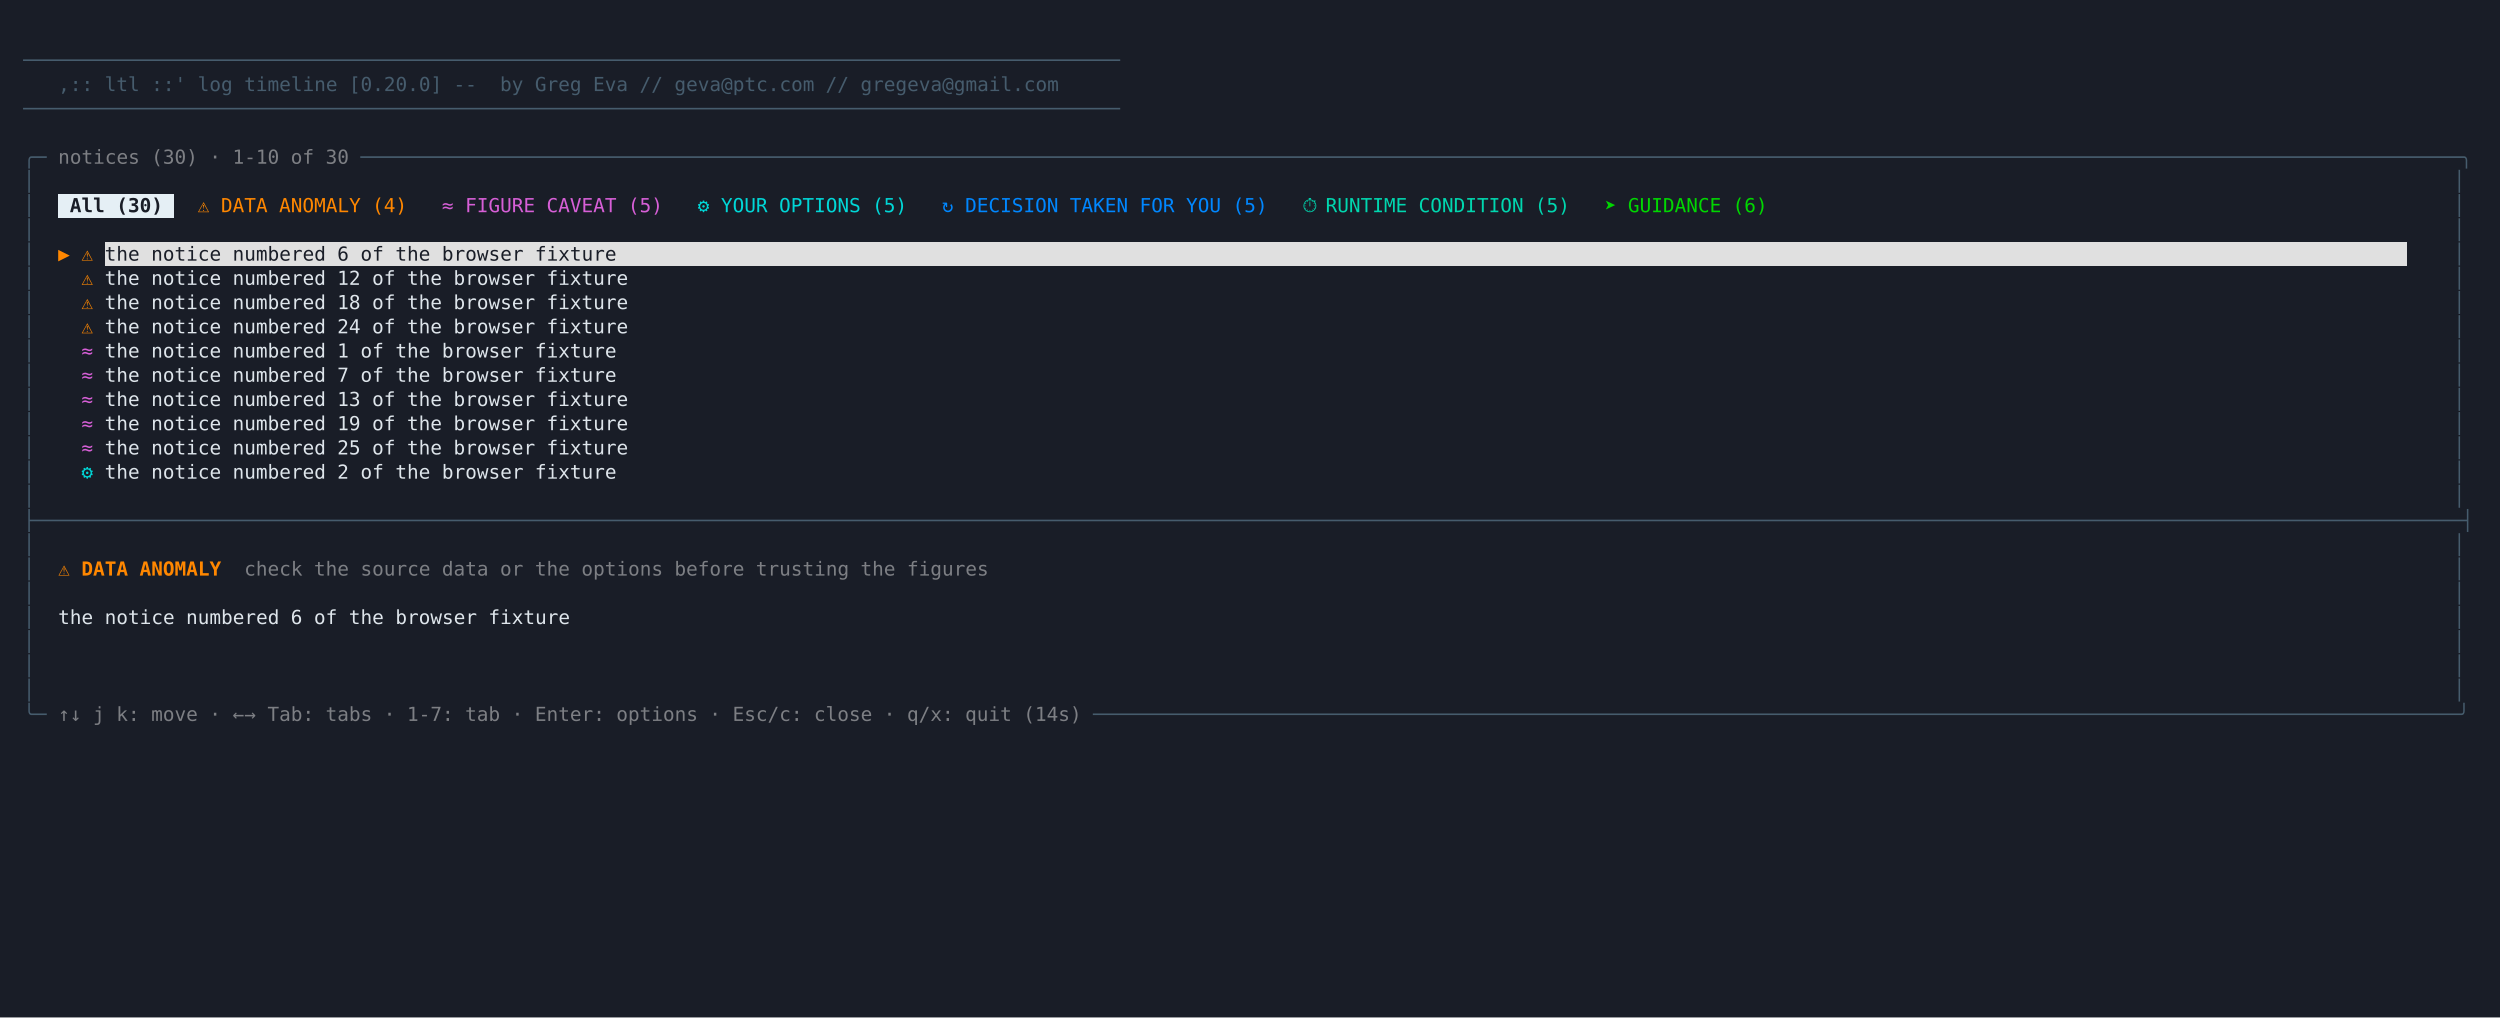
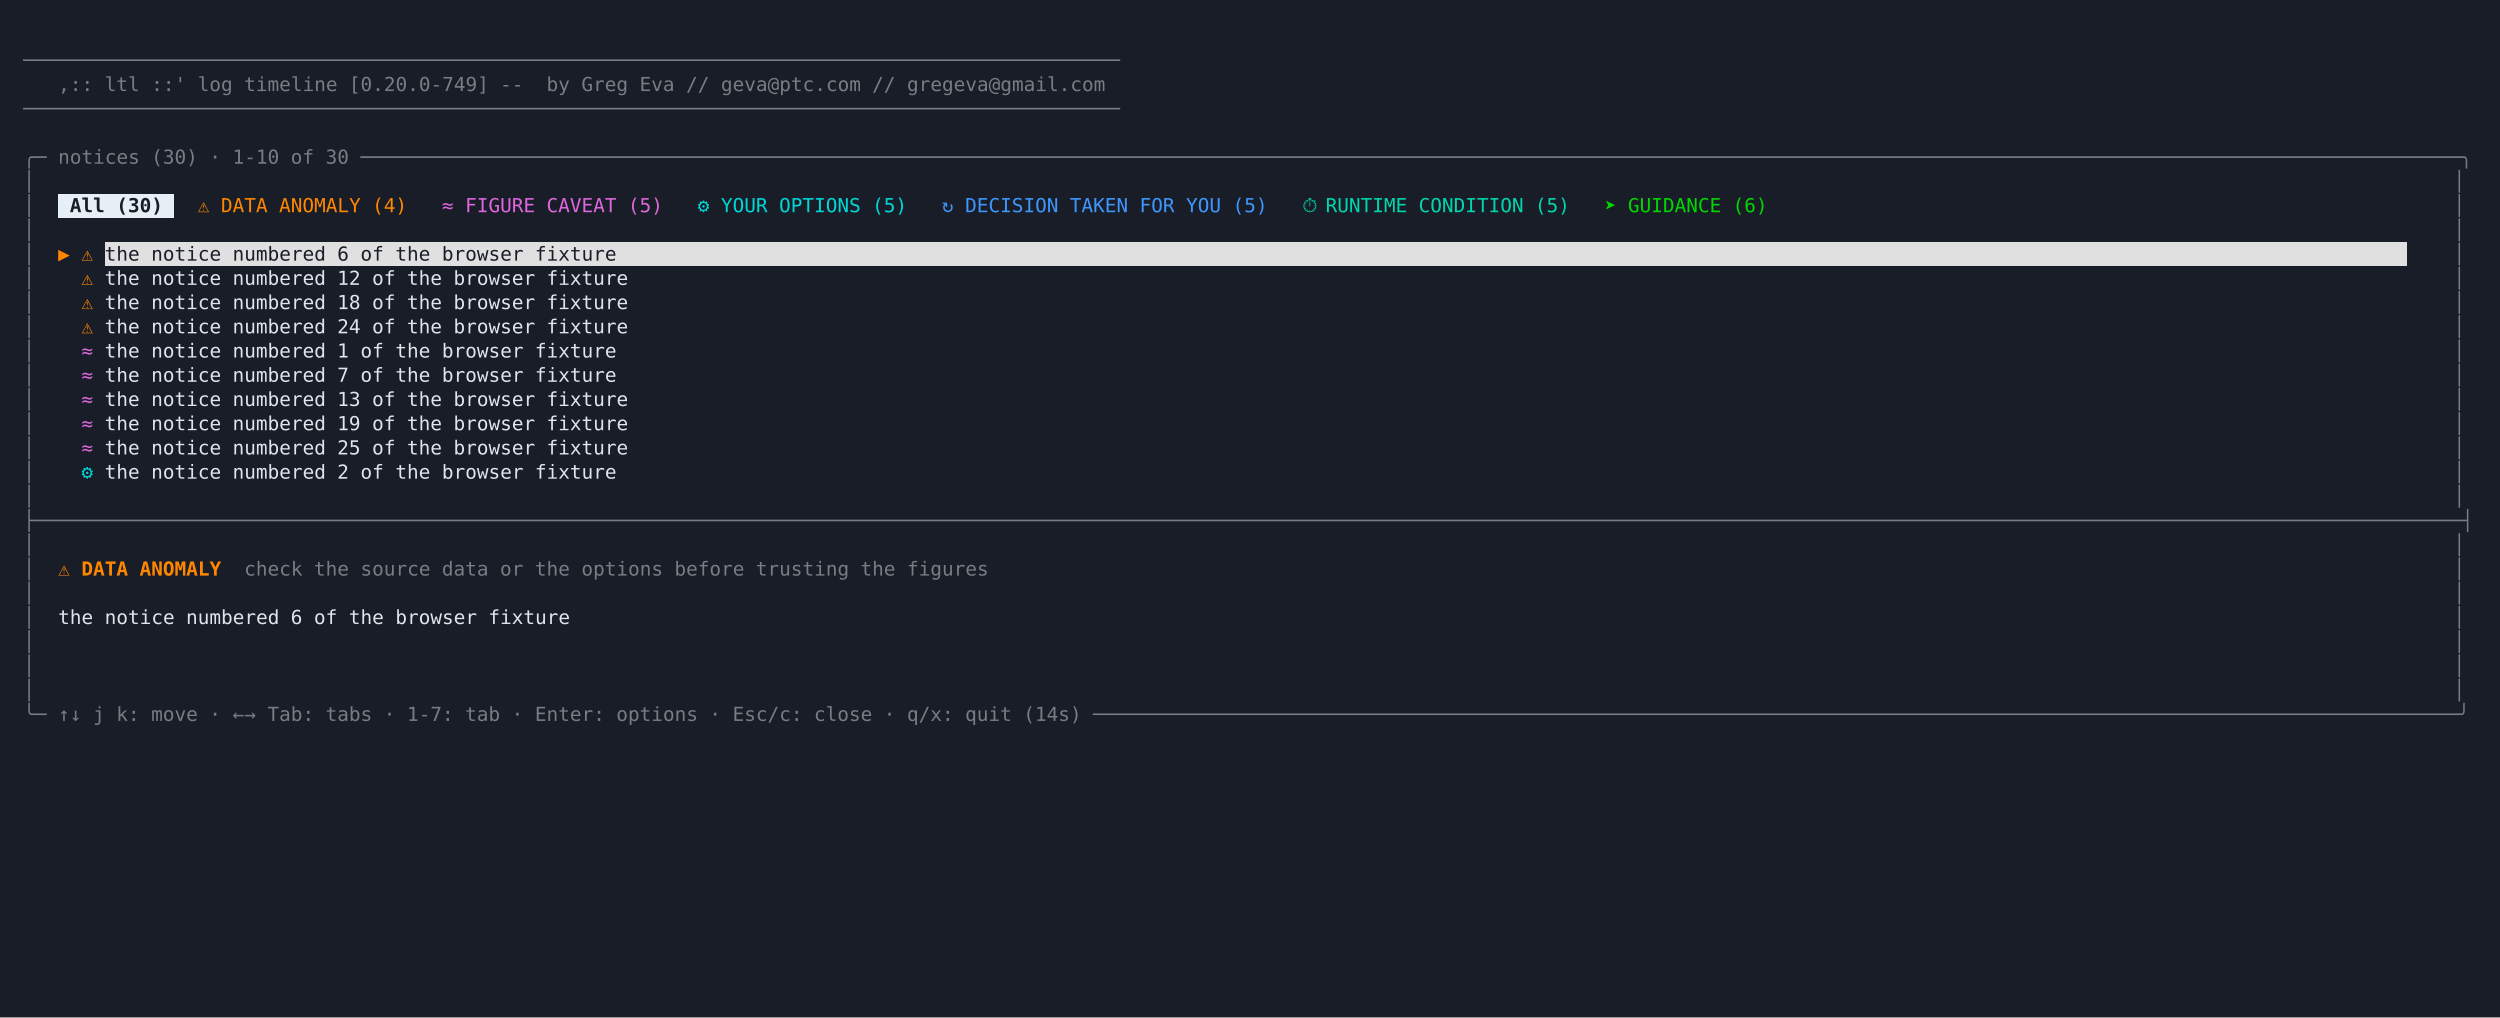
<svg xmlns="http://www.w3.org/2000/svg" width="1548" height="630" viewBox="0 0 1548 630">
  <rect width="100%" height="100%" fill="#191d27" />
  <g font-family="ui-monospace, 'SF Mono', SFMono-Regular, Menlo, Consolas, 'DejaVu Sans Mono', monospace" font-size="12">
    <rect x="36" y="120" width="72" height="15" fill="#e5eff5" shape-rendering="crispEdges" />
    <rect x="64.8" y="150" width="1425.6" height="15" fill="#e0e0e0" shape-rendering="crispEdges" />
-     <text x="14.4" y="41.4" fill="#465c6d" textLength="676.8" lengthAdjust="spacing">──────────────────────────────────────────────────────────────────────────────────────────────</text>
-     <text x="36" y="56.4" fill="#465c6d" textLength="21.6" lengthAdjust="spacing">,::</text>
-     <text x="64.8" y="56.4" fill="#465c6d" textLength="21.6" lengthAdjust="spacing">ltl</text>
-     <text x="93.6" y="56.4" fill="#465c6d" textLength="21.6" lengthAdjust="spacing">::'</text>
-     <text x="122.4" y="56.4" fill="#465c6d" textLength="21.6" lengthAdjust="spacing">log</text>
-     <text x="151.2" y="56.4" fill="#465c6d" textLength="57.6" lengthAdjust="spacing">timeline</text>
-     <text x="216" y="56.4" fill="#465c6d" textLength="57.6" lengthAdjust="spacing">[0.20.0]</text>
-     <text x="280.8" y="56.4" fill="#465c6d" textLength="14.4" lengthAdjust="spacing">--</text>
-     <text x="309.6" y="56.4" fill="#465c6d" textLength="14.4" lengthAdjust="spacing">by</text>
-     <text x="331.2" y="56.4" fill="#465c6d" textLength="28.8" lengthAdjust="spacing">Greg</text>
-     <text x="367.2" y="56.4" fill="#465c6d" textLength="21.6" lengthAdjust="spacing">Eva</text>
-     <text x="396" y="56.4" fill="#465c6d" textLength="14.4" lengthAdjust="spacing">//</text>
-     <text x="417.6" y="56.4" fill="#465c6d" textLength="86.4" lengthAdjust="spacing">geva@ptc.com</text>
-     <text x="511.2" y="56.4" fill="#465c6d" textLength="14.4" lengthAdjust="spacing">//</text>
-     <text x="532.8" y="56.4" fill="#465c6d" textLength="122.4" lengthAdjust="spacing">gregeva@gmail.com</text>
-     <text x="14.4" y="71.4" fill="#465c6d" textLength="676.8" lengthAdjust="spacing">──────────────────────────────────────────────────────────────────────────────────────────────</text>
-     <text x="14.4" y="101.4" fill="#465c6d" textLength="14.4" lengthAdjust="spacing">╭─</text>
-     <text x="36" y="101.4" fill="#7d7f84" textLength="50.4" lengthAdjust="spacing">notices</text>
-     <text x="93.6" y="101.4" fill="#7d7f84" textLength="28.8" lengthAdjust="spacing">(30)</text>
-     <text x="129.6" y="101.4" fill="#7d7f84">·</text>
-     <text x="144" y="101.4" fill="#7d7f84" textLength="28.8" lengthAdjust="spacing">1-10</text>
-     <text x="180" y="101.4" fill="#7d7f84" textLength="14.4" lengthAdjust="spacing">of</text>
-     <text x="201.6" y="101.4" fill="#7d7f84" textLength="14.4" lengthAdjust="spacing">30</text>
-     <text x="223.2" y="101.4" fill="#465c6d" textLength="1303.2" lengthAdjust="spacing">────────────────────────────────────────────────────────────────────────────────────────────────────────────────────────────────────────────────────────────────────────────────────╮</text>
-     <text x="14.4" y="116.4" fill="#465c6d">│</text>
-     <text x="1519.2" y="116.4" fill="#465c6d">│</text>
-     <text x="14.4" y="131.4" fill="#465c6d">│</text>
+     <text x="14.4" y="41.4" fill="#797c81" textLength="676.8" lengthAdjust="spacing">──────────────────────────────────────────────────────────────────────────────────────────────</text>
+     <text x="36" y="56.4" fill="#797c81" textLength="21.6" lengthAdjust="spacing">,::</text>
+     <text x="64.8" y="56.4" fill="#797c81" textLength="21.6" lengthAdjust="spacing">ltl</text>
+     <text x="93.6" y="56.4" fill="#797c81" textLength="21.6" lengthAdjust="spacing">::'</text>
+     <text x="122.4" y="56.4" fill="#797c81" textLength="21.6" lengthAdjust="spacing">log</text>
+     <text x="151.2" y="56.4" fill="#797c81" textLength="57.6" lengthAdjust="spacing">timeline</text>
+     <text x="216" y="56.4" fill="#797c81" textLength="86.4" lengthAdjust="spacing">[0.20.0-749]</text>
+     <text x="309.6" y="56.4" fill="#797c81" textLength="14.4" lengthAdjust="spacing">--</text>
+     <text x="338.4" y="56.4" fill="#797c81" textLength="14.4" lengthAdjust="spacing">by</text>
+     <text x="360" y="56.4" fill="#797c81" textLength="28.8" lengthAdjust="spacing">Greg</text>
+     <text x="396" y="56.4" fill="#797c81" textLength="21.6" lengthAdjust="spacing">Eva</text>
+     <text x="424.8" y="56.4" fill="#797c81" textLength="14.4" lengthAdjust="spacing">//</text>
+     <text x="446.4" y="56.4" fill="#797c81" textLength="86.4" lengthAdjust="spacing">geva@ptc.com</text>
+     <text x="540" y="56.4" fill="#797c81" textLength="14.4" lengthAdjust="spacing">//</text>
+     <text x="561.6" y="56.4" fill="#797c81" textLength="122.4" lengthAdjust="spacing">gregeva@gmail.com</text>
+     <text x="14.4" y="71.4" fill="#797c81" textLength="676.8" lengthAdjust="spacing">──────────────────────────────────────────────────────────────────────────────────────────────</text>
+     <text x="14.4" y="101.4" fill="#797c81" textLength="14.4" lengthAdjust="spacing">╭─</text>
+     <text x="36" y="101.4" fill="#797c81" textLength="50.4" lengthAdjust="spacing">notices</text>
+     <text x="93.6" y="101.4" fill="#797c81" textLength="28.8" lengthAdjust="spacing">(30)</text>
+     <text x="129.6" y="101.4" fill="#797c81">·</text>
+     <text x="144" y="101.4" fill="#797c81" textLength="28.8" lengthAdjust="spacing">1-10</text>
+     <text x="180" y="101.4" fill="#797c81" textLength="14.4" lengthAdjust="spacing">of</text>
+     <text x="201.6" y="101.4" fill="#797c81" textLength="14.4" lengthAdjust="spacing">30</text>
+     <text x="223.2" y="101.4" fill="#797c81" textLength="1303.2" lengthAdjust="spacing">────────────────────────────────────────────────────────────────────────────────────────────────────────────────────────────────────────────────────────────────────────────────────╮</text>
+     <text x="14.4" y="116.4" fill="#797c81">│</text>
+     <text x="1519.2" y="116.4" fill="#797c81">│</text>
+     <text x="14.4" y="131.4" fill="#797c81">│</text>
    <text x="43.2" y="131.4" fill="#191d27" font-weight="bold" textLength="21.6" lengthAdjust="spacing">All</text>
    <text x="72" y="131.4" fill="#191d27" font-weight="bold" textLength="28.8" lengthAdjust="spacing">(30)</text>
    <text x="122.4" y="131.4" fill="#ff8700">⚠</text>
    <text x="136.8" y="131.4" fill="#ff8700" textLength="28.8" lengthAdjust="spacing">DATA</text>
    <text x="172.8" y="131.4" fill="#ff8700" textLength="50.4" lengthAdjust="spacing">ANOMALY</text>
    <text x="230.4" y="131.4" fill="#ff8700" textLength="21.6" lengthAdjust="spacing">(4)</text>
-     <text x="273.6" y="131.4" fill="#d75fd7">≈</text>
-     <text x="288" y="131.4" fill="#d75fd7" textLength="43.2" lengthAdjust="spacing">FIGURE</text>
-     <text x="338.4" y="131.4" fill="#d75fd7" textLength="43.2" lengthAdjust="spacing">CAVEAT</text>
-     <text x="388.8" y="131.4" fill="#d75fd7" textLength="21.6" lengthAdjust="spacing">(5)</text>
+     <text x="273.6" y="131.4" fill="#de66de">≈</text>
+     <text x="288" y="131.4" fill="#de66de" textLength="43.2" lengthAdjust="spacing">FIGURE</text>
+     <text x="338.4" y="131.4" fill="#de66de" textLength="43.2" lengthAdjust="spacing">CAVEAT</text>
+     <text x="388.8" y="131.4" fill="#de66de" textLength="21.6" lengthAdjust="spacing">(5)</text>
    <text x="432" y="131.4" fill="#00d7d7">⚙</text>
    <text x="446.4" y="131.4" fill="#00d7d7" textLength="28.8" lengthAdjust="spacing">YOUR</text>
    <text x="482.4" y="131.4" fill="#00d7d7" textLength="50.4" lengthAdjust="spacing">OPTIONS</text>
    <text x="540" y="131.4" fill="#00d7d7" textLength="21.6" lengthAdjust="spacing">(5)</text>
-     <text x="583.2" y="131.4" fill="#0087ff">↻</text>
-     <text x="597.6" y="131.4" fill="#0087ff" textLength="57.6" lengthAdjust="spacing">DECISION</text>
-     <text x="662.4" y="131.4" fill="#0087ff" textLength="36" lengthAdjust="spacing">TAKEN</text>
-     <text x="705.6" y="131.4" fill="#0087ff" textLength="21.6" lengthAdjust="spacing">FOR</text>
-     <text x="734.4" y="131.4" fill="#0087ff" textLength="21.6" lengthAdjust="spacing">YOU</text>
-     <text x="763.2" y="131.4" fill="#0087ff" textLength="21.6" lengthAdjust="spacing">(5)</text>
+     <text x="583.2" y="131.4" fill="#3d97fe">↻</text>
+     <text x="597.6" y="131.4" fill="#3d97fe" textLength="57.6" lengthAdjust="spacing">DECISION</text>
+     <text x="662.4" y="131.4" fill="#3d97fe" textLength="36" lengthAdjust="spacing">TAKEN</text>
+     <text x="705.6" y="131.4" fill="#3d97fe" textLength="21.6" lengthAdjust="spacing">FOR</text>
+     <text x="734.4" y="131.4" fill="#3d97fe" textLength="21.6" lengthAdjust="spacing">YOU</text>
+     <text x="763.2" y="131.4" fill="#3d97fe" textLength="21.6" lengthAdjust="spacing">(5)</text>
    <text x="806.4" y="131.4" fill="#00d7af">⏱</text>
    <text x="820.8" y="131.4" fill="#00d7af" textLength="50.4" lengthAdjust="spacing">RUNTIME</text>
    <text x="878.4" y="131.4" fill="#00d7af" textLength="64.8" lengthAdjust="spacing">CONDITION</text>
    <text x="950.4" y="131.4" fill="#00d7af" textLength="21.6" lengthAdjust="spacing">(5)</text>
    <text x="993.6" y="131.4" fill="#00d700">➤</text>
    <text x="1008" y="131.4" fill="#00d700" textLength="57.6" lengthAdjust="spacing">GUIDANCE</text>
    <text x="1072.8" y="131.4" fill="#00d700" textLength="21.6" lengthAdjust="spacing">(6)</text>
-     <text x="1519.2" y="131.4" fill="#465c6d">│</text>
-     <text x="14.4" y="146.4" fill="#465c6d">│</text>
-     <text x="1519.2" y="146.4" fill="#465c6d">│</text>
-     <text x="14.4" y="161.4" fill="#465c6d">│</text>
+     <text x="1519.2" y="131.4" fill="#797c81">│</text>
+     <text x="14.4" y="146.4" fill="#797c81">│</text>
+     <text x="1519.2" y="146.4" fill="#797c81">│</text>
+     <text x="14.4" y="161.4" fill="#797c81">│</text>
    <text x="36" y="161.4" fill="#ff8700">▶</text>
    <text x="50.4" y="161.4" fill="#ff8700">⚠</text>
    <text x="64.8" y="161.4" fill="#191d27" textLength="21.6" lengthAdjust="spacing">the</text>
    <text x="93.6" y="161.4" fill="#191d27" textLength="43.2" lengthAdjust="spacing">notice</text>
    <text x="144" y="161.4" fill="#191d27" textLength="57.6" lengthAdjust="spacing">numbered</text>
    <text x="208.8" y="161.4" fill="#191d27">6</text>
    <text x="223.2" y="161.4" fill="#191d27" textLength="14.4" lengthAdjust="spacing">of</text>
    <text x="244.8" y="161.4" fill="#191d27" textLength="21.6" lengthAdjust="spacing">the</text>
    <text x="273.6" y="161.4" fill="#191d27" textLength="50.4" lengthAdjust="spacing">browser</text>
    <text x="331.2" y="161.4" fill="#191d27" textLength="50.4" lengthAdjust="spacing">fixture</text>
-     <text x="1519.2" y="161.4" fill="#465c6d">│</text>
-     <text x="14.4" y="176.4" fill="#465c6d">│</text>
+     <text x="1519.2" y="161.4" fill="#797c81">│</text>
+     <text x="14.4" y="176.4" fill="#797c81">│</text>
    <text x="50.4" y="176.4" fill="#ff8700">⚠</text>
    <text x="64.8" y="176.4" fill="#dee5eb" textLength="21.6" lengthAdjust="spacing">the</text>
    <text x="93.6" y="176.4" fill="#dee5eb" textLength="43.2" lengthAdjust="spacing">notice</text>
    <text x="144" y="176.4" fill="#dee5eb" textLength="57.6" lengthAdjust="spacing">numbered</text>
    <text x="208.8" y="176.4" fill="#dee5eb" textLength="14.4" lengthAdjust="spacing">12</text>
    <text x="230.4" y="176.4" fill="#dee5eb" textLength="14.4" lengthAdjust="spacing">of</text>
    <text x="252" y="176.4" fill="#dee5eb" textLength="21.6" lengthAdjust="spacing">the</text>
    <text x="280.8" y="176.4" fill="#dee5eb" textLength="50.4" lengthAdjust="spacing">browser</text>
    <text x="338.4" y="176.4" fill="#dee5eb" textLength="50.4" lengthAdjust="spacing">fixture</text>
-     <text x="1519.2" y="176.4" fill="#465c6d">│</text>
-     <text x="14.4" y="191.4" fill="#465c6d">│</text>
+     <text x="1519.2" y="176.4" fill="#797c81">│</text>
+     <text x="14.4" y="191.4" fill="#797c81">│</text>
    <text x="50.4" y="191.4" fill="#ff8700">⚠</text>
    <text x="64.8" y="191.4" fill="#dee5eb" textLength="21.6" lengthAdjust="spacing">the</text>
    <text x="93.6" y="191.4" fill="#dee5eb" textLength="43.2" lengthAdjust="spacing">notice</text>
    <text x="144" y="191.4" fill="#dee5eb" textLength="57.6" lengthAdjust="spacing">numbered</text>
    <text x="208.8" y="191.4" fill="#dee5eb" textLength="14.4" lengthAdjust="spacing">18</text>
    <text x="230.4" y="191.4" fill="#dee5eb" textLength="14.4" lengthAdjust="spacing">of</text>
    <text x="252" y="191.4" fill="#dee5eb" textLength="21.6" lengthAdjust="spacing">the</text>
    <text x="280.8" y="191.4" fill="#dee5eb" textLength="50.4" lengthAdjust="spacing">browser</text>
    <text x="338.4" y="191.4" fill="#dee5eb" textLength="50.4" lengthAdjust="spacing">fixture</text>
-     <text x="1519.2" y="191.4" fill="#465c6d">│</text>
-     <text x="14.4" y="206.4" fill="#465c6d">│</text>
+     <text x="1519.2" y="191.4" fill="#797c81">│</text>
+     <text x="14.4" y="206.4" fill="#797c81">│</text>
    <text x="50.4" y="206.4" fill="#ff8700">⚠</text>
    <text x="64.8" y="206.4" fill="#dee5eb" textLength="21.6" lengthAdjust="spacing">the</text>
    <text x="93.6" y="206.4" fill="#dee5eb" textLength="43.2" lengthAdjust="spacing">notice</text>
    <text x="144" y="206.4" fill="#dee5eb" textLength="57.6" lengthAdjust="spacing">numbered</text>
    <text x="208.8" y="206.4" fill="#dee5eb" textLength="14.4" lengthAdjust="spacing">24</text>
    <text x="230.4" y="206.4" fill="#dee5eb" textLength="14.4" lengthAdjust="spacing">of</text>
    <text x="252" y="206.4" fill="#dee5eb" textLength="21.6" lengthAdjust="spacing">the</text>
    <text x="280.8" y="206.4" fill="#dee5eb" textLength="50.4" lengthAdjust="spacing">browser</text>
    <text x="338.4" y="206.4" fill="#dee5eb" textLength="50.4" lengthAdjust="spacing">fixture</text>
-     <text x="1519.2" y="206.4" fill="#465c6d">│</text>
-     <text x="14.4" y="221.4" fill="#465c6d">│</text>
-     <text x="50.4" y="221.4" fill="#d75fd7">≈</text>
+     <text x="1519.2" y="206.4" fill="#797c81">│</text>
+     <text x="14.4" y="221.4" fill="#797c81">│</text>
+     <text x="50.4" y="221.4" fill="#de66de">≈</text>
    <text x="64.8" y="221.4" fill="#dee5eb" textLength="21.6" lengthAdjust="spacing">the</text>
    <text x="93.6" y="221.4" fill="#dee5eb" textLength="43.2" lengthAdjust="spacing">notice</text>
    <text x="144" y="221.4" fill="#dee5eb" textLength="57.6" lengthAdjust="spacing">numbered</text>
    <text x="208.8" y="221.4" fill="#dee5eb">1</text>
    <text x="223.2" y="221.4" fill="#dee5eb" textLength="14.4" lengthAdjust="spacing">of</text>
    <text x="244.8" y="221.4" fill="#dee5eb" textLength="21.6" lengthAdjust="spacing">the</text>
    <text x="273.6" y="221.4" fill="#dee5eb" textLength="50.4" lengthAdjust="spacing">browser</text>
    <text x="331.2" y="221.4" fill="#dee5eb" textLength="50.4" lengthAdjust="spacing">fixture</text>
-     <text x="1519.2" y="221.4" fill="#465c6d">│</text>
-     <text x="14.4" y="236.4" fill="#465c6d">│</text>
-     <text x="50.4" y="236.4" fill="#d75fd7">≈</text>
+     <text x="1519.2" y="221.4" fill="#797c81">│</text>
+     <text x="14.4" y="236.4" fill="#797c81">│</text>
+     <text x="50.4" y="236.4" fill="#de66de">≈</text>
    <text x="64.8" y="236.4" fill="#dee5eb" textLength="21.6" lengthAdjust="spacing">the</text>
    <text x="93.6" y="236.4" fill="#dee5eb" textLength="43.2" lengthAdjust="spacing">notice</text>
    <text x="144" y="236.4" fill="#dee5eb" textLength="57.6" lengthAdjust="spacing">numbered</text>
    <text x="208.8" y="236.4" fill="#dee5eb">7</text>
    <text x="223.2" y="236.4" fill="#dee5eb" textLength="14.4" lengthAdjust="spacing">of</text>
    <text x="244.8" y="236.4" fill="#dee5eb" textLength="21.6" lengthAdjust="spacing">the</text>
    <text x="273.6" y="236.4" fill="#dee5eb" textLength="50.4" lengthAdjust="spacing">browser</text>
    <text x="331.2" y="236.4" fill="#dee5eb" textLength="50.4" lengthAdjust="spacing">fixture</text>
-     <text x="1519.2" y="236.4" fill="#465c6d">│</text>
-     <text x="14.4" y="251.4" fill="#465c6d">│</text>
-     <text x="50.4" y="251.4" fill="#d75fd7">≈</text>
+     <text x="1519.2" y="236.4" fill="#797c81">│</text>
+     <text x="14.4" y="251.4" fill="#797c81">│</text>
+     <text x="50.4" y="251.4" fill="#de66de">≈</text>
    <text x="64.8" y="251.4" fill="#dee5eb" textLength="21.6" lengthAdjust="spacing">the</text>
    <text x="93.6" y="251.4" fill="#dee5eb" textLength="43.2" lengthAdjust="spacing">notice</text>
    <text x="144" y="251.4" fill="#dee5eb" textLength="57.6" lengthAdjust="spacing">numbered</text>
    <text x="208.8" y="251.4" fill="#dee5eb" textLength="14.4" lengthAdjust="spacing">13</text>
    <text x="230.4" y="251.4" fill="#dee5eb" textLength="14.4" lengthAdjust="spacing">of</text>
    <text x="252" y="251.4" fill="#dee5eb" textLength="21.6" lengthAdjust="spacing">the</text>
    <text x="280.8" y="251.4" fill="#dee5eb" textLength="50.4" lengthAdjust="spacing">browser</text>
    <text x="338.4" y="251.4" fill="#dee5eb" textLength="50.4" lengthAdjust="spacing">fixture</text>
-     <text x="1519.2" y="251.4" fill="#465c6d">│</text>
-     <text x="14.4" y="266.4" fill="#465c6d">│</text>
-     <text x="50.4" y="266.4" fill="#d75fd7">≈</text>
+     <text x="1519.2" y="251.4" fill="#797c81">│</text>
+     <text x="14.4" y="266.4" fill="#797c81">│</text>
+     <text x="50.4" y="266.4" fill="#de66de">≈</text>
    <text x="64.8" y="266.4" fill="#dee5eb" textLength="21.6" lengthAdjust="spacing">the</text>
    <text x="93.6" y="266.4" fill="#dee5eb" textLength="43.2" lengthAdjust="spacing">notice</text>
    <text x="144" y="266.4" fill="#dee5eb" textLength="57.6" lengthAdjust="spacing">numbered</text>
    <text x="208.8" y="266.4" fill="#dee5eb" textLength="14.4" lengthAdjust="spacing">19</text>
    <text x="230.4" y="266.4" fill="#dee5eb" textLength="14.4" lengthAdjust="spacing">of</text>
    <text x="252" y="266.4" fill="#dee5eb" textLength="21.6" lengthAdjust="spacing">the</text>
    <text x="280.8" y="266.4" fill="#dee5eb" textLength="50.4" lengthAdjust="spacing">browser</text>
    <text x="338.4" y="266.4" fill="#dee5eb" textLength="50.4" lengthAdjust="spacing">fixture</text>
-     <text x="1519.2" y="266.4" fill="#465c6d">│</text>
-     <text x="14.4" y="281.4" fill="#465c6d">│</text>
-     <text x="50.4" y="281.4" fill="#d75fd7">≈</text>
+     <text x="1519.2" y="266.4" fill="#797c81">│</text>
+     <text x="14.4" y="281.4" fill="#797c81">│</text>
+     <text x="50.4" y="281.4" fill="#de66de">≈</text>
    <text x="64.8" y="281.4" fill="#dee5eb" textLength="21.6" lengthAdjust="spacing">the</text>
    <text x="93.6" y="281.4" fill="#dee5eb" textLength="43.2" lengthAdjust="spacing">notice</text>
    <text x="144" y="281.4" fill="#dee5eb" textLength="57.6" lengthAdjust="spacing">numbered</text>
    <text x="208.8" y="281.4" fill="#dee5eb" textLength="14.4" lengthAdjust="spacing">25</text>
    <text x="230.4" y="281.4" fill="#dee5eb" textLength="14.4" lengthAdjust="spacing">of</text>
    <text x="252" y="281.4" fill="#dee5eb" textLength="21.6" lengthAdjust="spacing">the</text>
    <text x="280.8" y="281.4" fill="#dee5eb" textLength="50.4" lengthAdjust="spacing">browser</text>
    <text x="338.4" y="281.4" fill="#dee5eb" textLength="50.4" lengthAdjust="spacing">fixture</text>
-     <text x="1519.2" y="281.4" fill="#465c6d">│</text>
-     <text x="14.4" y="296.4" fill="#465c6d">│</text>
+     <text x="1519.2" y="281.4" fill="#797c81">│</text>
+     <text x="14.4" y="296.4" fill="#797c81">│</text>
    <text x="50.4" y="296.4" fill="#00d7d7">⚙</text>
    <text x="64.8" y="296.4" fill="#dee5eb" textLength="21.6" lengthAdjust="spacing">the</text>
    <text x="93.6" y="296.4" fill="#dee5eb" textLength="43.2" lengthAdjust="spacing">notice</text>
    <text x="144" y="296.4" fill="#dee5eb" textLength="57.6" lengthAdjust="spacing">numbered</text>
    <text x="208.8" y="296.4" fill="#dee5eb">2</text>
    <text x="223.2" y="296.4" fill="#dee5eb" textLength="14.4" lengthAdjust="spacing">of</text>
    <text x="244.8" y="296.4" fill="#dee5eb" textLength="21.6" lengthAdjust="spacing">the</text>
    <text x="273.6" y="296.4" fill="#dee5eb" textLength="50.4" lengthAdjust="spacing">browser</text>
    <text x="331.2" y="296.4" fill="#dee5eb" textLength="50.4" lengthAdjust="spacing">fixture</text>
-     <text x="1519.2" y="296.4" fill="#465c6d">│</text>
-     <text x="14.4" y="311.4" fill="#465c6d">│</text>
-     <text x="1519.2" y="311.4" fill="#465c6d">│</text>
-     <text x="14.4" y="326.4" fill="#465c6d" textLength="1512" lengthAdjust="spacing">├────────────────────────────────────────────────────────────────────────────────────────────────────────────────────────────────────────────────────────────────────────────────────────────────────────────────┤</text>
-     <text x="14.4" y="341.4" fill="#465c6d">│</text>
-     <text x="1519.2" y="341.4" fill="#465c6d">│</text>
-     <text x="14.4" y="356.4" fill="#465c6d">│</text>
+     <text x="1519.2" y="296.4" fill="#797c81">│</text>
+     <text x="14.4" y="311.4" fill="#797c81">│</text>
+     <text x="1519.2" y="311.4" fill="#797c81">│</text>
+     <text x="14.4" y="326.4" fill="#797c81" textLength="1512" lengthAdjust="spacing">├────────────────────────────────────────────────────────────────────────────────────────────────────────────────────────────────────────────────────────────────────────────────────────────────────────────────┤</text>
+     <text x="14.4" y="341.4" fill="#797c81">│</text>
+     <text x="1519.2" y="341.4" fill="#797c81">│</text>
+     <text x="14.4" y="356.4" fill="#797c81">│</text>
    <text x="36" y="356.4" fill="#ff8700" font-weight="bold">⚠</text>
    <text x="50.4" y="356.4" fill="#ff8700" font-weight="bold" textLength="28.8" lengthAdjust="spacing">DATA</text>
    <text x="86.4" y="356.4" fill="#ff8700" font-weight="bold" textLength="50.4" lengthAdjust="spacing">ANOMALY</text>
-     <text x="151.2" y="356.4" fill="#7d7f84" textLength="36" lengthAdjust="spacing">check</text>
-     <text x="194.4" y="356.4" fill="#7d7f84" textLength="21.6" lengthAdjust="spacing">the</text>
-     <text x="223.2" y="356.4" fill="#7d7f84" textLength="43.2" lengthAdjust="spacing">source</text>
-     <text x="273.6" y="356.4" fill="#7d7f84" textLength="28.8" lengthAdjust="spacing">data</text>
-     <text x="309.6" y="356.4" fill="#7d7f84" textLength="14.4" lengthAdjust="spacing">or</text>
-     <text x="331.2" y="356.4" fill="#7d7f84" textLength="21.6" lengthAdjust="spacing">the</text>
-     <text x="360" y="356.4" fill="#7d7f84" textLength="50.4" lengthAdjust="spacing">options</text>
-     <text x="417.6" y="356.4" fill="#7d7f84" textLength="43.2" lengthAdjust="spacing">before</text>
-     <text x="468" y="356.4" fill="#7d7f84" textLength="57.6" lengthAdjust="spacing">trusting</text>
-     <text x="532.8" y="356.4" fill="#7d7f84" textLength="21.6" lengthAdjust="spacing">the</text>
-     <text x="561.6" y="356.4" fill="#7d7f84" textLength="50.4" lengthAdjust="spacing">figures</text>
-     <text x="1519.2" y="356.4" fill="#465c6d">│</text>
-     <text x="14.4" y="371.4" fill="#465c6d">│</text>
-     <text x="1519.2" y="371.4" fill="#465c6d">│</text>
-     <text x="14.4" y="386.4" fill="#465c6d">│</text>
+     <text x="151.2" y="356.4" fill="#797c81" textLength="36" lengthAdjust="spacing">check</text>
+     <text x="194.4" y="356.4" fill="#797c81" textLength="21.6" lengthAdjust="spacing">the</text>
+     <text x="223.2" y="356.4" fill="#797c81" textLength="43.2" lengthAdjust="spacing">source</text>
+     <text x="273.6" y="356.4" fill="#797c81" textLength="28.8" lengthAdjust="spacing">data</text>
+     <text x="309.6" y="356.4" fill="#797c81" textLength="14.4" lengthAdjust="spacing">or</text>
+     <text x="331.2" y="356.4" fill="#797c81" textLength="21.6" lengthAdjust="spacing">the</text>
+     <text x="360" y="356.4" fill="#797c81" textLength="50.4" lengthAdjust="spacing">options</text>
+     <text x="417.6" y="356.4" fill="#797c81" textLength="43.2" lengthAdjust="spacing">before</text>
+     <text x="468" y="356.4" fill="#797c81" textLength="57.6" lengthAdjust="spacing">trusting</text>
+     <text x="532.8" y="356.4" fill="#797c81" textLength="21.6" lengthAdjust="spacing">the</text>
+     <text x="561.6" y="356.4" fill="#797c81" textLength="50.4" lengthAdjust="spacing">figures</text>
+     <text x="1519.2" y="356.4" fill="#797c81">│</text>
+     <text x="14.4" y="371.4" fill="#797c81">│</text>
+     <text x="1519.2" y="371.4" fill="#797c81">│</text>
+     <text x="14.4" y="386.4" fill="#797c81">│</text>
    <text x="36" y="386.4" fill="#dee5eb" textLength="21.6" lengthAdjust="spacing">the</text>
    <text x="64.8" y="386.4" fill="#dee5eb" textLength="43.2" lengthAdjust="spacing">notice</text>
    <text x="115.2" y="386.4" fill="#dee5eb" textLength="57.6" lengthAdjust="spacing">numbered</text>
    <text x="180" y="386.4" fill="#dee5eb">6</text>
    <text x="194.4" y="386.4" fill="#dee5eb" textLength="14.4" lengthAdjust="spacing">of</text>
    <text x="216" y="386.4" fill="#dee5eb" textLength="21.6" lengthAdjust="spacing">the</text>
    <text x="244.8" y="386.4" fill="#dee5eb" textLength="50.4" lengthAdjust="spacing">browser</text>
    <text x="302.4" y="386.4" fill="#dee5eb" textLength="50.4" lengthAdjust="spacing">fixture</text>
-     <text x="1519.2" y="386.4" fill="#465c6d">│</text>
-     <text x="14.4" y="401.4" fill="#465c6d">│</text>
-     <text x="1519.2" y="401.4" fill="#465c6d">│</text>
-     <text x="14.4" y="416.4" fill="#465c6d">│</text>
-     <text x="1519.2" y="416.4" fill="#465c6d">│</text>
-     <text x="14.4" y="431.4" fill="#465c6d">│</text>
-     <text x="1519.2" y="431.4" fill="#465c6d">│</text>
-     <text x="14.4" y="446.4" fill="#465c6d" textLength="14.4" lengthAdjust="spacing">╰─</text>
-     <text x="36" y="446.4" fill="#7d7f84" textLength="14.4" lengthAdjust="spacing">↑↓</text>
-     <text x="57.6" y="446.4" fill="#7d7f84">j</text>
-     <text x="72" y="446.4" fill="#7d7f84" textLength="14.4" lengthAdjust="spacing">k:</text>
-     <text x="93.6" y="446.4" fill="#7d7f84" textLength="28.8" lengthAdjust="spacing">move</text>
-     <text x="129.6" y="446.4" fill="#7d7f84">·</text>
-     <text x="144" y="446.4" fill="#7d7f84" textLength="14.4" lengthAdjust="spacing">←→</text>
-     <text x="165.6" y="446.4" fill="#7d7f84" textLength="28.8" lengthAdjust="spacing">Tab:</text>
-     <text x="201.6" y="446.4" fill="#7d7f84" textLength="28.8" lengthAdjust="spacing">tabs</text>
-     <text x="237.6" y="446.4" fill="#7d7f84">·</text>
-     <text x="252" y="446.4" fill="#7d7f84" textLength="28.8" lengthAdjust="spacing">1-7:</text>
-     <text x="288" y="446.4" fill="#7d7f84" textLength="21.6" lengthAdjust="spacing">tab</text>
-     <text x="316.8" y="446.4" fill="#7d7f84">·</text>
-     <text x="331.2" y="446.4" fill="#7d7f84" textLength="43.2" lengthAdjust="spacing">Enter:</text>
-     <text x="381.6" y="446.4" fill="#7d7f84" textLength="50.4" lengthAdjust="spacing">options</text>
-     <text x="439.2" y="446.4" fill="#7d7f84">·</text>
-     <text x="453.6" y="446.4" fill="#7d7f84" textLength="43.2" lengthAdjust="spacing">Esc/c:</text>
-     <text x="504" y="446.4" fill="#7d7f84" textLength="36" lengthAdjust="spacing">close</text>
-     <text x="547.2" y="446.4" fill="#7d7f84">·</text>
-     <text x="561.6" y="446.4" fill="#7d7f84" textLength="28.8" lengthAdjust="spacing">q/x:</text>
-     <text x="597.6" y="446.4" fill="#7d7f84" textLength="28.8" lengthAdjust="spacing">quit</text>
-     <text x="633.6" y="446.4" fill="#7d7f84" textLength="36" lengthAdjust="spacing">(14s)</text>
-     <text x="676.8" y="446.4" fill="#465c6d" textLength="849.6" lengthAdjust="spacing">─────────────────────────────────────────────────────────────────────────────────────────────────────────────────────╯</text>
+     <text x="1519.2" y="386.4" fill="#797c81">│</text>
+     <text x="14.4" y="401.4" fill="#797c81">│</text>
+     <text x="1519.2" y="401.4" fill="#797c81">│</text>
+     <text x="14.4" y="416.4" fill="#797c81">│</text>
+     <text x="1519.2" y="416.4" fill="#797c81">│</text>
+     <text x="14.4" y="431.4" fill="#797c81">│</text>
+     <text x="1519.2" y="431.4" fill="#797c81">│</text>
+     <text x="14.4" y="446.4" fill="#797c81" textLength="14.4" lengthAdjust="spacing">╰─</text>
+     <text x="36" y="446.4" fill="#797c81" textLength="14.4" lengthAdjust="spacing">↑↓</text>
+     <text x="57.6" y="446.4" fill="#797c81">j</text>
+     <text x="72" y="446.4" fill="#797c81" textLength="14.4" lengthAdjust="spacing">k:</text>
+     <text x="93.6" y="446.4" fill="#797c81" textLength="28.8" lengthAdjust="spacing">move</text>
+     <text x="129.6" y="446.4" fill="#797c81">·</text>
+     <text x="144" y="446.4" fill="#797c81" textLength="14.4" lengthAdjust="spacing">←→</text>
+     <text x="165.6" y="446.4" fill="#797c81" textLength="28.8" lengthAdjust="spacing">Tab:</text>
+     <text x="201.6" y="446.4" fill="#797c81" textLength="28.8" lengthAdjust="spacing">tabs</text>
+     <text x="237.6" y="446.4" fill="#797c81">·</text>
+     <text x="252" y="446.4" fill="#797c81" textLength="28.8" lengthAdjust="spacing">1-7:</text>
+     <text x="288" y="446.4" fill="#797c81" textLength="21.6" lengthAdjust="spacing">tab</text>
+     <text x="316.8" y="446.4" fill="#797c81">·</text>
+     <text x="331.2" y="446.4" fill="#797c81" textLength="43.2" lengthAdjust="spacing">Enter:</text>
+     <text x="381.6" y="446.4" fill="#797c81" textLength="50.4" lengthAdjust="spacing">options</text>
+     <text x="439.2" y="446.4" fill="#797c81">·</text>
+     <text x="453.6" y="446.4" fill="#797c81" textLength="43.2" lengthAdjust="spacing">Esc/c:</text>
+     <text x="504" y="446.4" fill="#797c81" textLength="36" lengthAdjust="spacing">close</text>
+     <text x="547.2" y="446.4" fill="#797c81">·</text>
+     <text x="561.6" y="446.4" fill="#797c81" textLength="28.8" lengthAdjust="spacing">q/x:</text>
+     <text x="597.6" y="446.4" fill="#797c81" textLength="28.8" lengthAdjust="spacing">quit</text>
+     <text x="633.6" y="446.4" fill="#797c81" textLength="36" lengthAdjust="spacing">(14s)</text>
+     <text x="676.8" y="446.4" fill="#797c81" textLength="849.6" lengthAdjust="spacing">─────────────────────────────────────────────────────────────────────────────────────────────────────────────────────╯</text>
  </g>
</svg>
